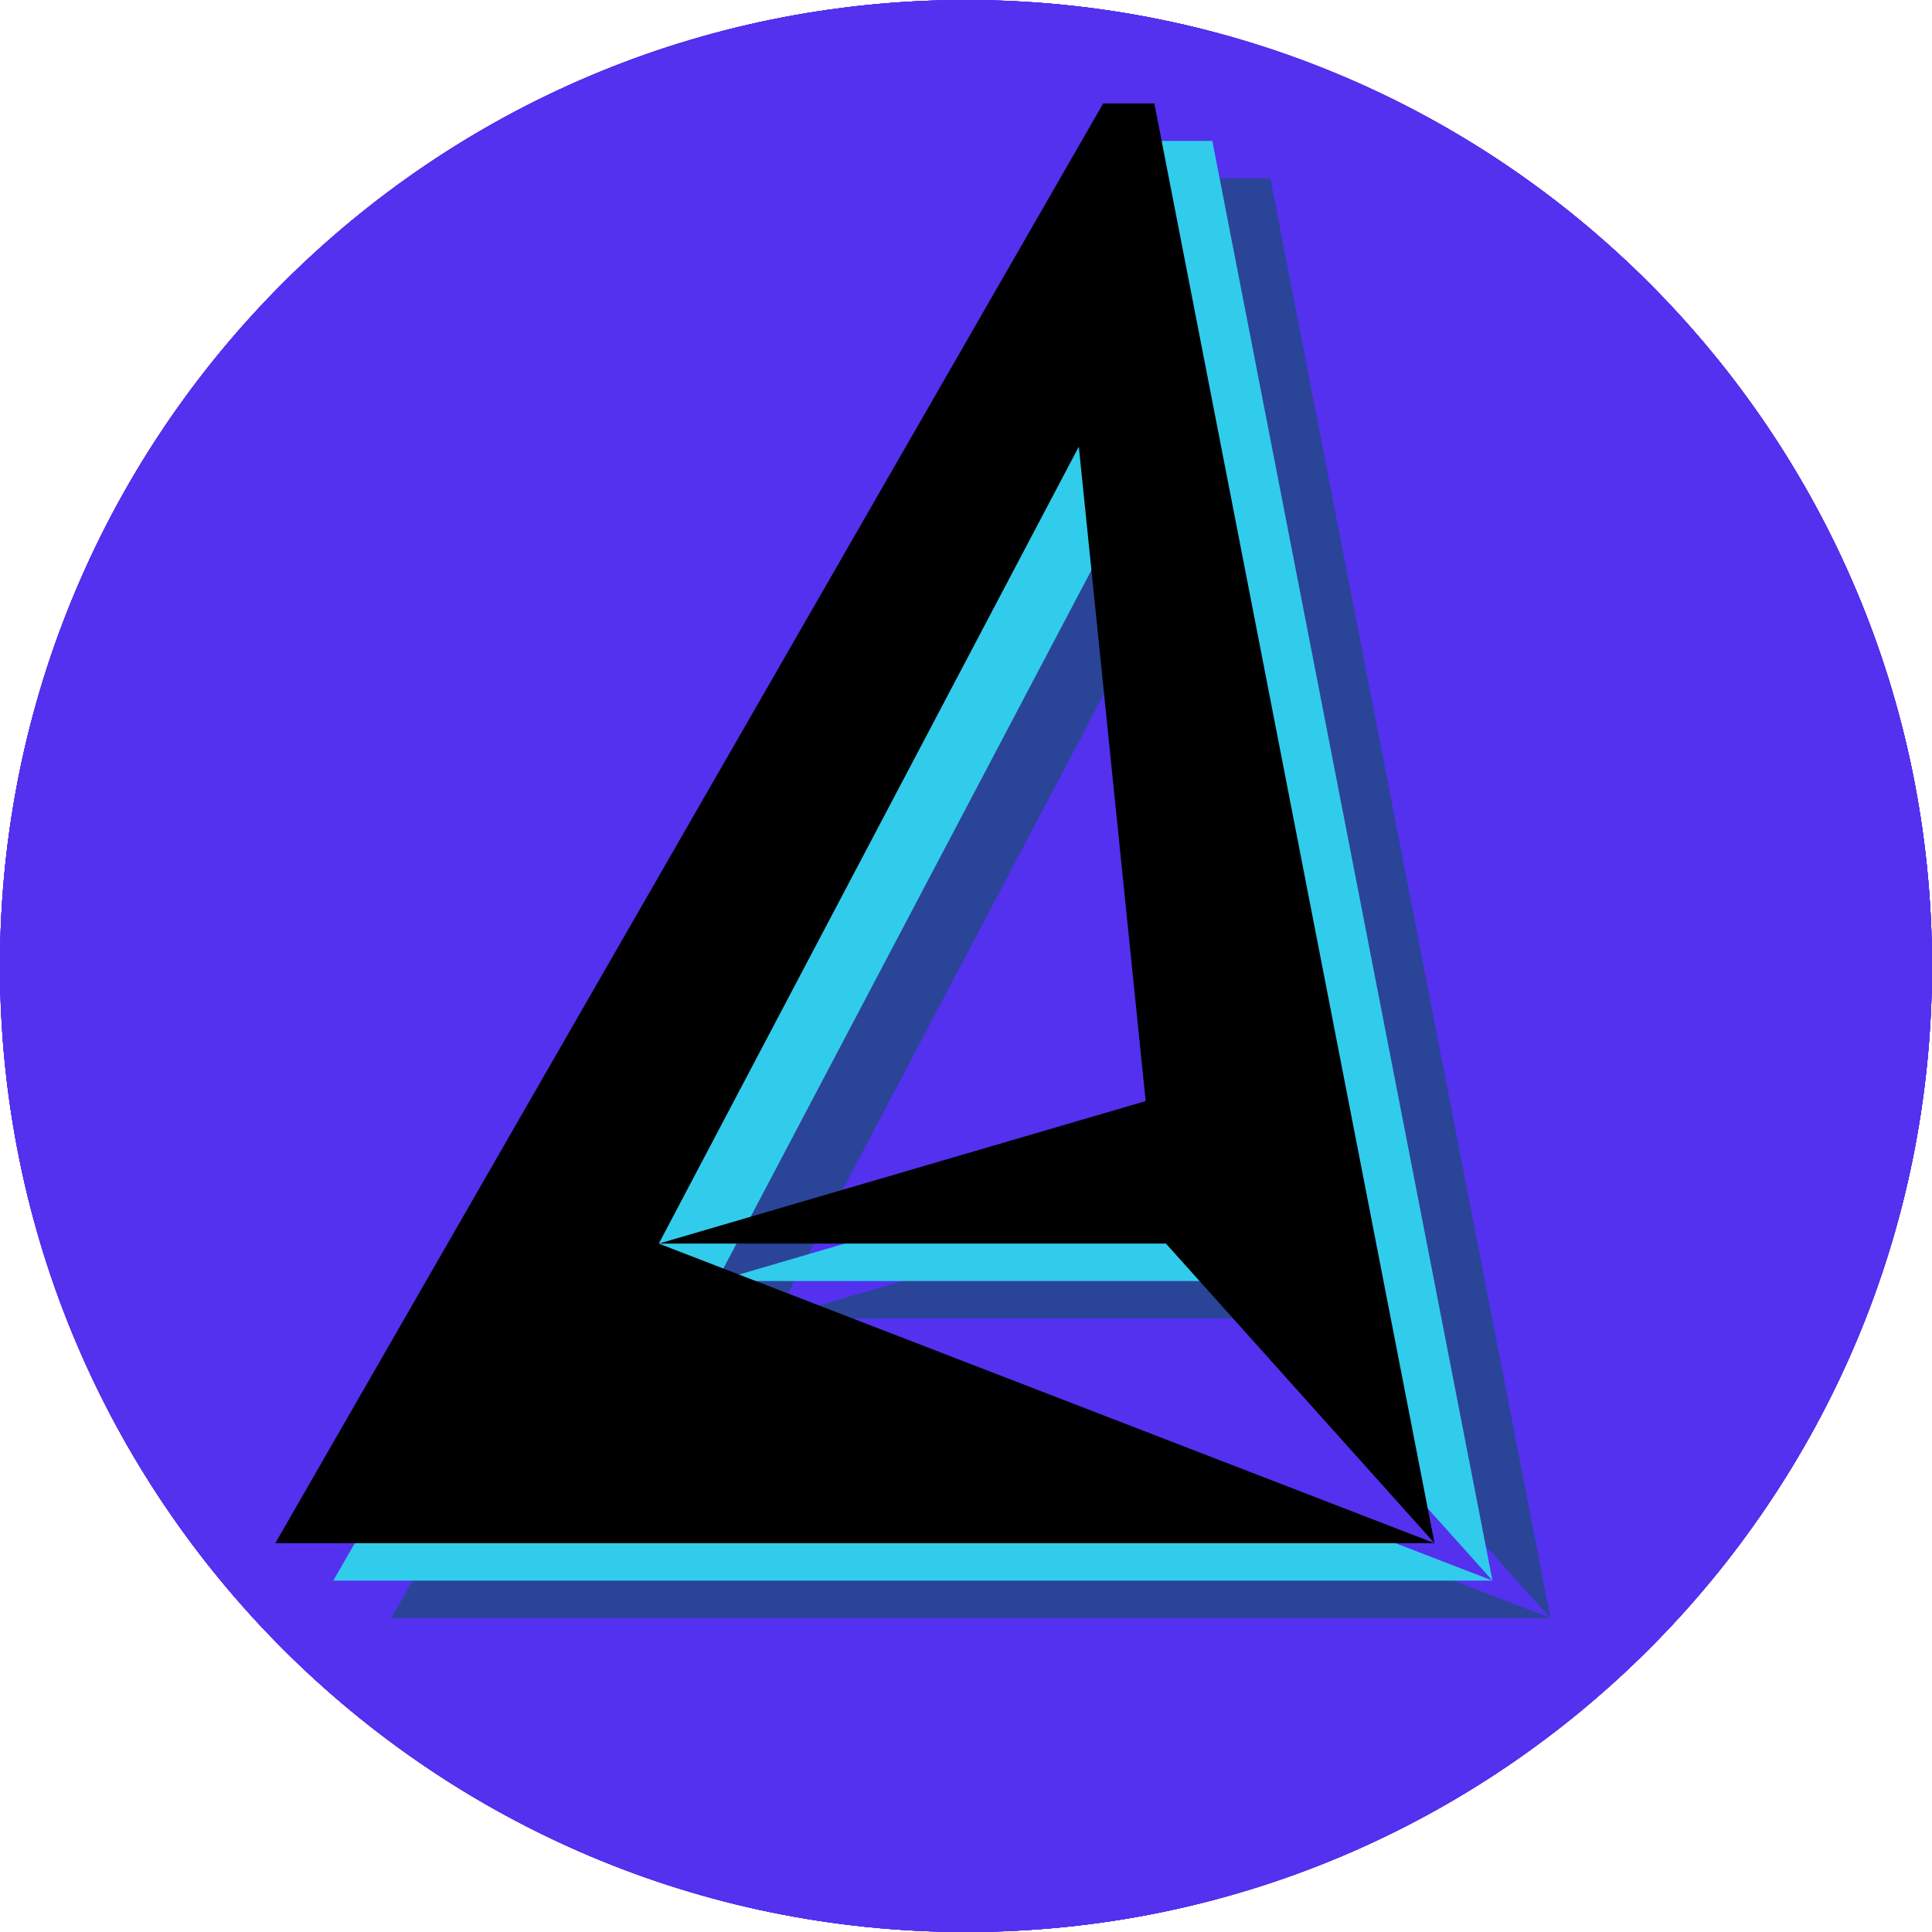
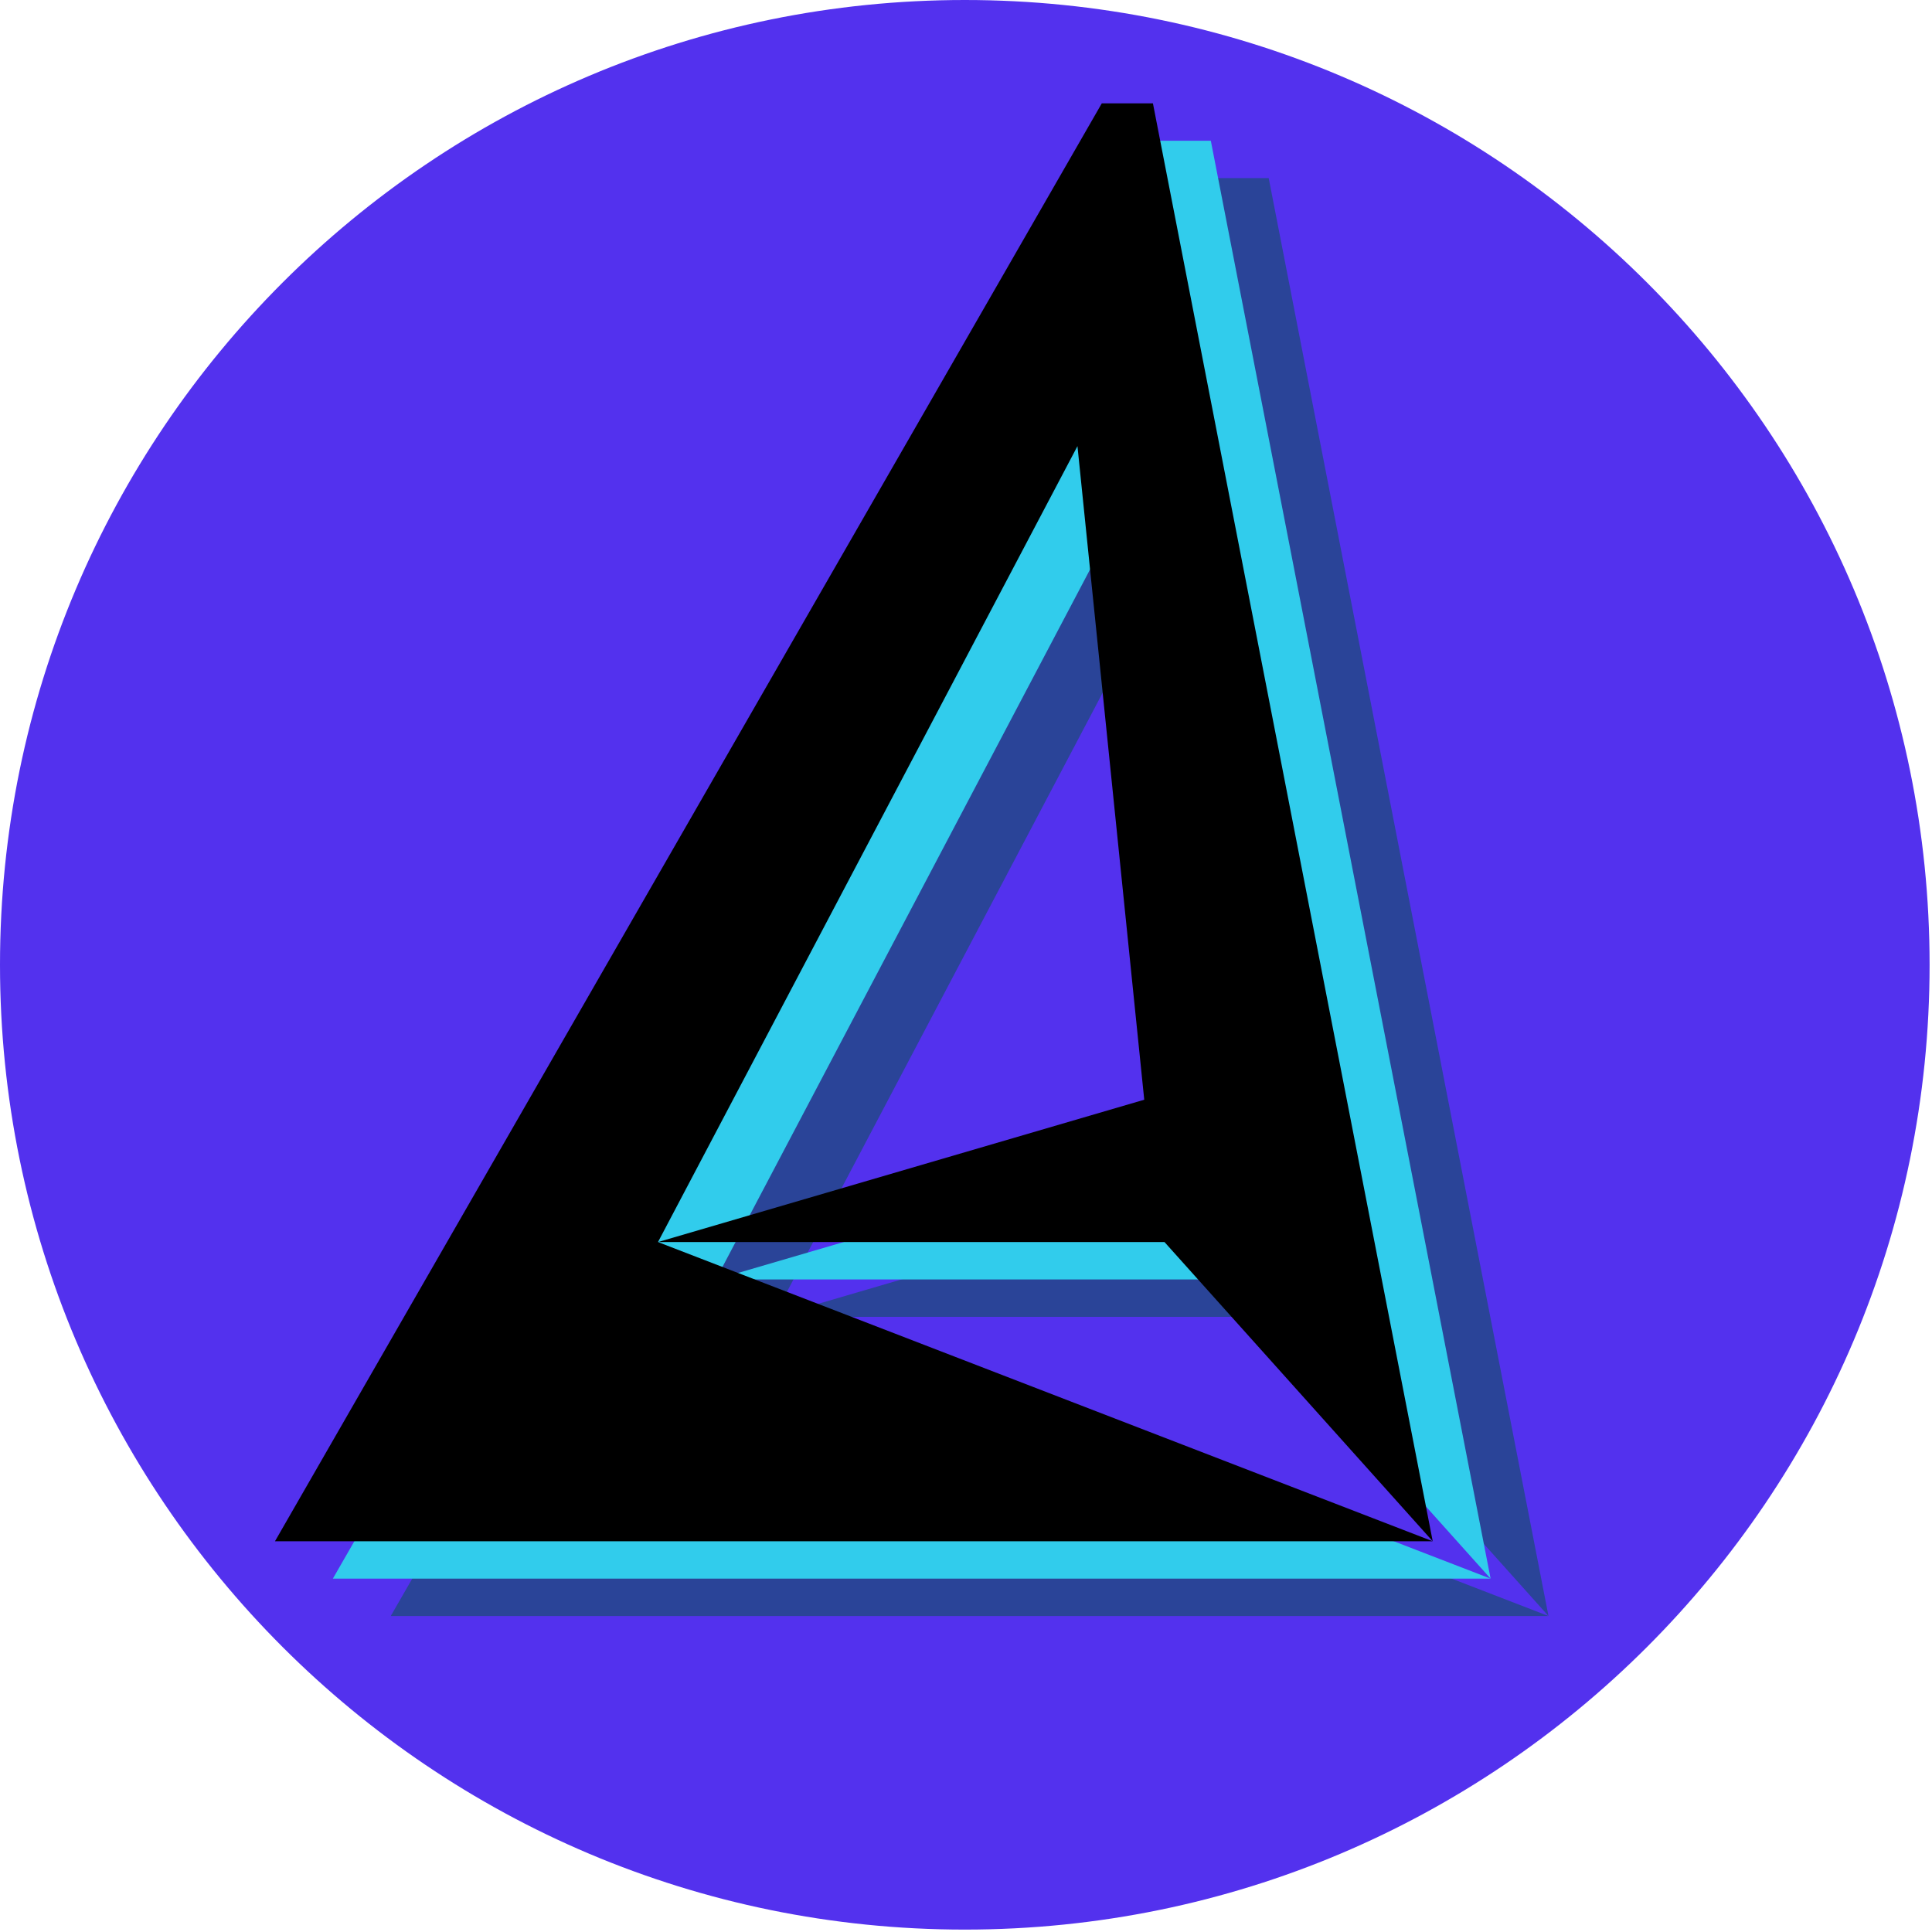
- <svg xmlns="http://www.w3.org/2000/svg" width="100%" height="100%" viewBox="0 0 800 800" version="1.1" xml:space="preserve" style="fill-rule:evenodd;clip-rule:evenodd;stroke-linejoin:round;stroke-miterlimit:2;">
-   <g id="Layer1">
-     <g transform="matrix(1.06331,0,0,1.06331,-42.5323,-8.11406)">
-       <circle cx="416.185" cy="383.815" r="376.185" style="fill:rgb(83,49,238);" />
-     </g>
-     <g transform="matrix(1,0,0,1.14286,-2.27374e-13,-122.857)">
-       <rect x="100" y="340" width="600" height="60" style="fill:rgb(49,204,236);" />
-     </g>
-     <g transform="matrix(2.74088e-17,0.447619,-1.14286,6.99798e-17,557.143,220.952)">
-       <rect x="100" y="340" width="600" height="60" style="fill:rgb(49,204,236);" />
-     </g>
-     <g transform="matrix(2.69714e-17,0.440476,-1.14286,6.99798e-17,1088.57,221.667)">
-       <rect x="100" y="340" width="600" height="60" style="fill:rgb(49,204,236);" />
-     </g>
-     <g transform="matrix(1,0,0,1.14286,-2.27374e-13,-22.8571)">
-       <rect x="100" y="340" width="600" height="60" style="fill:rgb(49,204,236);" />
-     </g>
-     <g transform="matrix(1,0,0,1.14286,-2.27374e-13,77.1429)">
-       <rect x="100" y="340" width="600" height="60" style="fill:rgb(49,204,236);" />
-     </g>
-     <g transform="matrix(0.733646,0,0,0.92374,78.3102,-82.4668)">
-       <path d="M646.317,820L530.567,691.342L311.974,691.342L646.317,820L146.676,820L503.503,201.694L525.571,201.694L646.317,820ZM493.003,349.088L311.974,691.342L521.823,630.136L493.003,349.088Z" style="fill-rule:nonzero;" />
-     </g>
-     <g transform="matrix(0.533333,0,0,1.14286,46.6667,-22.8571)">
-       <rect x="100" y="340" width="600" height="60" style="fill:rgb(49,204,236);" />
-     </g>
-   </g>
-   <g id="Layer11">
-     <g transform="matrix(1.06331,0,0,1.06331,-42.5323,-8.11406)">
-       <circle cx="416.185" cy="383.815" r="376.185" style="fill:rgb(83,49,238);" />
-     </g>
-     <g transform="matrix(1,0,0,1.14286,-2.27374e-13,-122.857)">
-       <rect x="100" y="340" width="600" height="60" style="fill:rgb(49,204,236);" />
-     </g>
-     <g transform="matrix(2.74088e-17,0.447619,-1.14286,6.99798e-17,557.143,220.952)">
-       <rect x="100" y="340" width="600" height="60" style="fill:rgb(49,204,236);" />
-     </g>
-     <g transform="matrix(2.69714e-17,0.440476,-1.14286,6.99798e-17,1088.57,221.667)">
-       <rect x="100" y="340" width="600" height="60" style="fill:rgb(49,204,236);" />
-     </g>
-     <g transform="matrix(1,0,0,1.14286,-2.27374e-13,-22.8571)">
-       <rect x="100" y="340" width="600" height="60" style="fill:rgb(49,204,236);" />
-     </g>
-     <g transform="matrix(1,0,0,1.14286,-2.27374e-13,77.1429)">
-       <rect x="100" y="340" width="600" height="60" style="fill:rgb(49,204,236);" />
-     </g>
-     <g transform="matrix(0.733646,0,0,0.92374,78.3102,-82.4668)">
-       <path d="M646.317,820L530.567,691.342L311.974,691.342L646.317,820L146.676,820L503.503,201.694L525.571,201.694L646.317,820ZM493.003,349.088L311.974,691.342L521.823,630.136L493.003,349.088Z" style="fill-rule:nonzero;" />
-     </g>
-     <g transform="matrix(0.533333,0,0,1.14286,46.6667,-22.8571)">
-       <rect x="100" y="340" width="600" height="60" style="fill:rgb(49,204,236);" />
-     </g>
-   </g>
-   <g id="Layer12">
-     <g transform="matrix(1.06331,0,0,1.06331,-42.5323,-8.11406)">
-       <circle cx="416.185" cy="383.815" r="376.185" style="fill:rgb(83,49,238);" />
-     </g>
-     <g transform="matrix(1,0,0,1.14286,-2.27374e-13,-122.857)">
-       <rect x="100" y="340" width="600" height="60" style="fill:rgb(49,204,236);" />
-     </g>
-     <g transform="matrix(1.77865e-17,0.290476,-1.14286,6.99798e-17,557.143,236.667)">
-       <rect x="100" y="340" width="600" height="60" style="fill:rgb(49,204,236);" />
-     </g>
-     <g transform="matrix(1.77865e-17,0.290476,-1.14286,6.99798e-17,1088.57,236.667)">
-       <rect x="100" y="340" width="600" height="60" style="fill:rgb(49,204,236);" />
-     </g>
-     <g transform="matrix(1,0,0,1.14286,4.26326e-14,-17.1429)">
-       <rect x="100" y="340" width="600" height="60" style="fill:rgb(49,204,236);" />
-     </g>
-     <g transform="matrix(0.96069,0,0,0.964173,19.0897,-152.545)">
-       <path d="M646.317,820L530.567,691.342L311.974,691.342L646.317,820L146.676,820L503.503,201.694L525.571,201.694L646.317,820ZM493.003,349.088L311.974,691.342L521.823,630.136L493.003,349.088Z" style="fill-rule:nonzero;" />
-     </g>
-     <g transform="matrix(0.22381,1.38778e-17,0,1.14286,237.619,-17.1429)">
-       <rect x="100" y="340" width="600" height="60" style="fill:rgb(49,204,236);" />
-     </g>
-     <g transform="matrix(0.178571,1.38778e-17,0,1.14286,475,-122.857)">
-       <rect x="100" y="340" width="600" height="60" style="fill:rgb(49,204,236);" />
-     </g>
-   </g>
-   <g id="Layer13">
-     <g transform="matrix(1.06331,0,0,1.06331,-42.5323,-8.11406)">
-       <circle cx="416.185" cy="383.815" r="376.185" style="fill:rgb(83,49,238);" />
-     </g>
-     <g transform="matrix(0.96069,0,0,0.964173,67.0897,-121.545)">
-       <path d="M646.317,820L530.567,691.342L311.974,691.342L646.317,820L146.676,820L503.503,201.694L525.571,201.694L646.317,820ZM493.003,349.088L311.974,691.342L521.823,630.136L493.003,349.088Z" style="fill:rgb(42,68,152);fill-rule:nonzero;" />
-     </g>
-     <g transform="matrix(0.96069,0,0,0.964173,44.0897,-138.545)">
-       <path d="M646.317,820L530.567,691.342L311.974,691.342L646.317,820L146.676,820L503.503,201.694L525.571,201.694L646.317,820ZM493.003,349.088L311.974,691.342L521.823,630.136L493.003,349.088Z" style="fill:rgb(49,204,236);fill-rule:nonzero;" />
-     </g>
-     <g transform="matrix(0.96069,0,0,0.964173,19.0897,-152.545)">
-       <path d="M646.317,820L530.567,691.342L311.974,691.342L646.317,820L146.676,820L503.503,201.694L525.571,201.694L646.317,820ZM493.003,349.088L311.974,691.342L521.823,630.136L493.003,349.088Z" style="fill-rule:nonzero;" />
-     </g>
-   </g>
-   <g id="Layer14">
-     <g transform="matrix(1.06331,0,0,1.06331,-42.5323,-8.11406)">
-       <circle cx="416.185" cy="383.815" r="376.185" style="fill:rgb(83,49,238);" />
-     </g>
-     <g transform="matrix(1,0,0,1,-46,0.923077)">
-       <g transform="matrix(0.96069,0,0,0.964173,67.0897,-121.545)">
-         <path d="M646.317,820L530.567,691.342L311.974,691.342L646.317,820L146.676,820L503.503,201.694L525.571,201.694L646.317,820ZM493.003,349.088L311.974,691.342L521.823,630.136L493.003,349.088Z" style="fill:rgb(42,68,152);fill-rule:nonzero;" />
+ <svg xmlns="http://www.w3.org/2000/svg" width="100%" height="100%" viewBox="0 0 801 801" version="1.1" xml:space="preserve" style="fill-rule:evenodd;clip-rule:evenodd;stroke-linejoin:round;stroke-miterlimit:2;">
+   <g transform="matrix(1,0,0,1,-0.0001,0.0010047)">
+     <g id="Layer1">
+       <g transform="matrix(1.06331,0,0,1.06331,-42.5323,-8.11406)">
+         <circle cx="416.185" cy="383.815" r="376.185" style="fill:rgb(83,49,238);" />
      </g>
-       <g transform="matrix(0.96069,0,0,0.964173,43.0897,-137.045)">
-         <path d="M646.317,820L530.567,691.342L311.974,691.342L646.317,820L146.676,820L503.503,201.694L525.571,201.694L646.317,820ZM493.003,349.088L311.974,691.342L521.823,630.136L493.003,349.088Z" style="fill:rgb(49,204,236);fill-rule:nonzero;" />
-       </g>
-       <g transform="matrix(0.96069,0,0,0.964173,19.0897,-152.545)">
-         <path d="M646.317,820L530.567,691.342L311.974,691.342L646.317,820L146.676,820L503.503,201.694L525.571,201.694L646.317,820ZM493.003,349.088L311.974,691.342L521.823,630.136L493.003,349.088Z" style="fill-rule:nonzero;" />
+       <g transform="matrix(1,0,0,1,-46,0.923077)">
+         <g transform="matrix(0.96069,0,0,0.964173,67.0897,-121.545)">
+           <path d="M646.317,820L530.567,691.342L311.974,691.342L646.317,820L146.676,820L503.503,201.694L525.571,201.694L646.317,820ZM493.003,349.088L311.974,691.342L521.823,630.136L493.003,349.088Z" style="fill:rgb(42,68,152);fill-rule:nonzero;" />
+         </g>
+         <g transform="matrix(0.96069,0,0,0.964173,43.0897,-137.045)">
+           <path d="M646.317,820L530.567,691.342L311.974,691.342L646.317,820L146.676,820L503.503,201.694L525.571,201.694L646.317,820ZM493.003,349.088L311.974,691.342L521.823,630.136L493.003,349.088Z" style="fill:rgb(49,204,236);fill-rule:nonzero;" />
+         </g>
+         <g transform="matrix(0.96069,0,0,0.964173,19.0897,-152.545)">
+           <path d="M646.317,820L530.567,691.342L311.974,691.342L646.317,820L146.676,820L503.503,201.694L525.571,201.694L646.317,820ZM493.003,349.088L311.974,691.342L521.823,630.136L493.003,349.088Z" style="fill-rule:nonzero;" />
+         </g>
      </g>
    </g>
  </g>
</svg>
